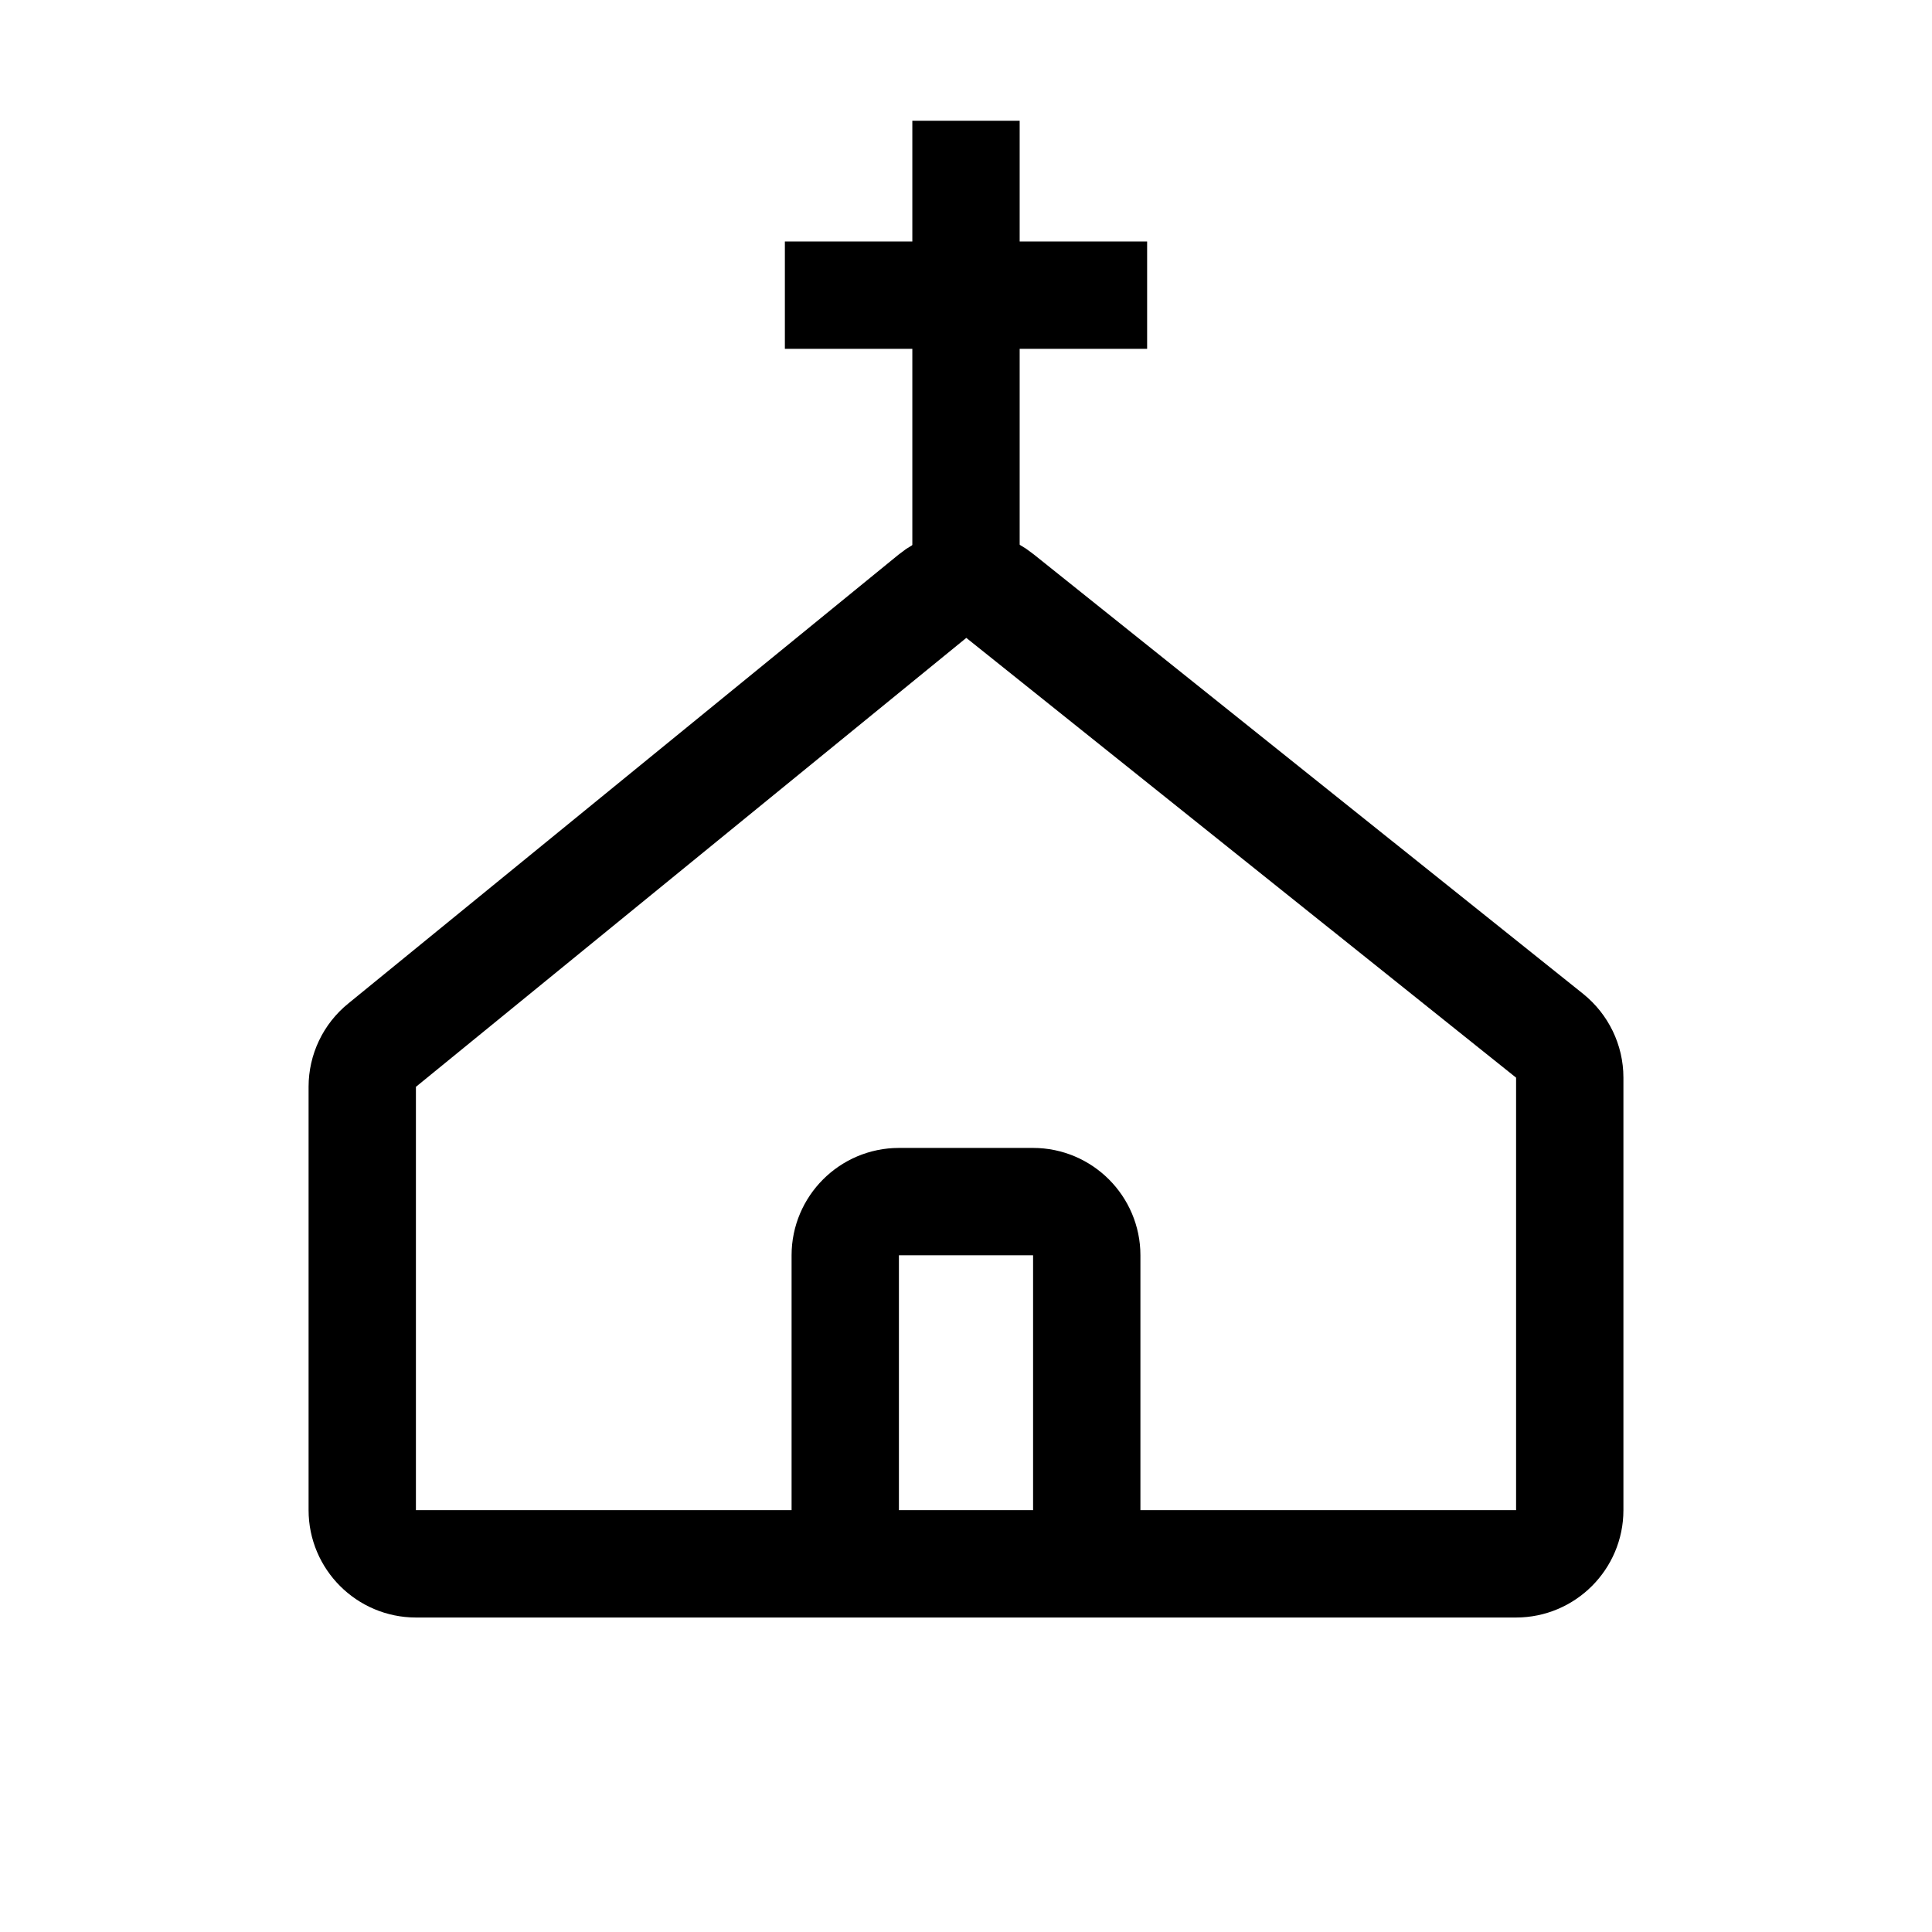
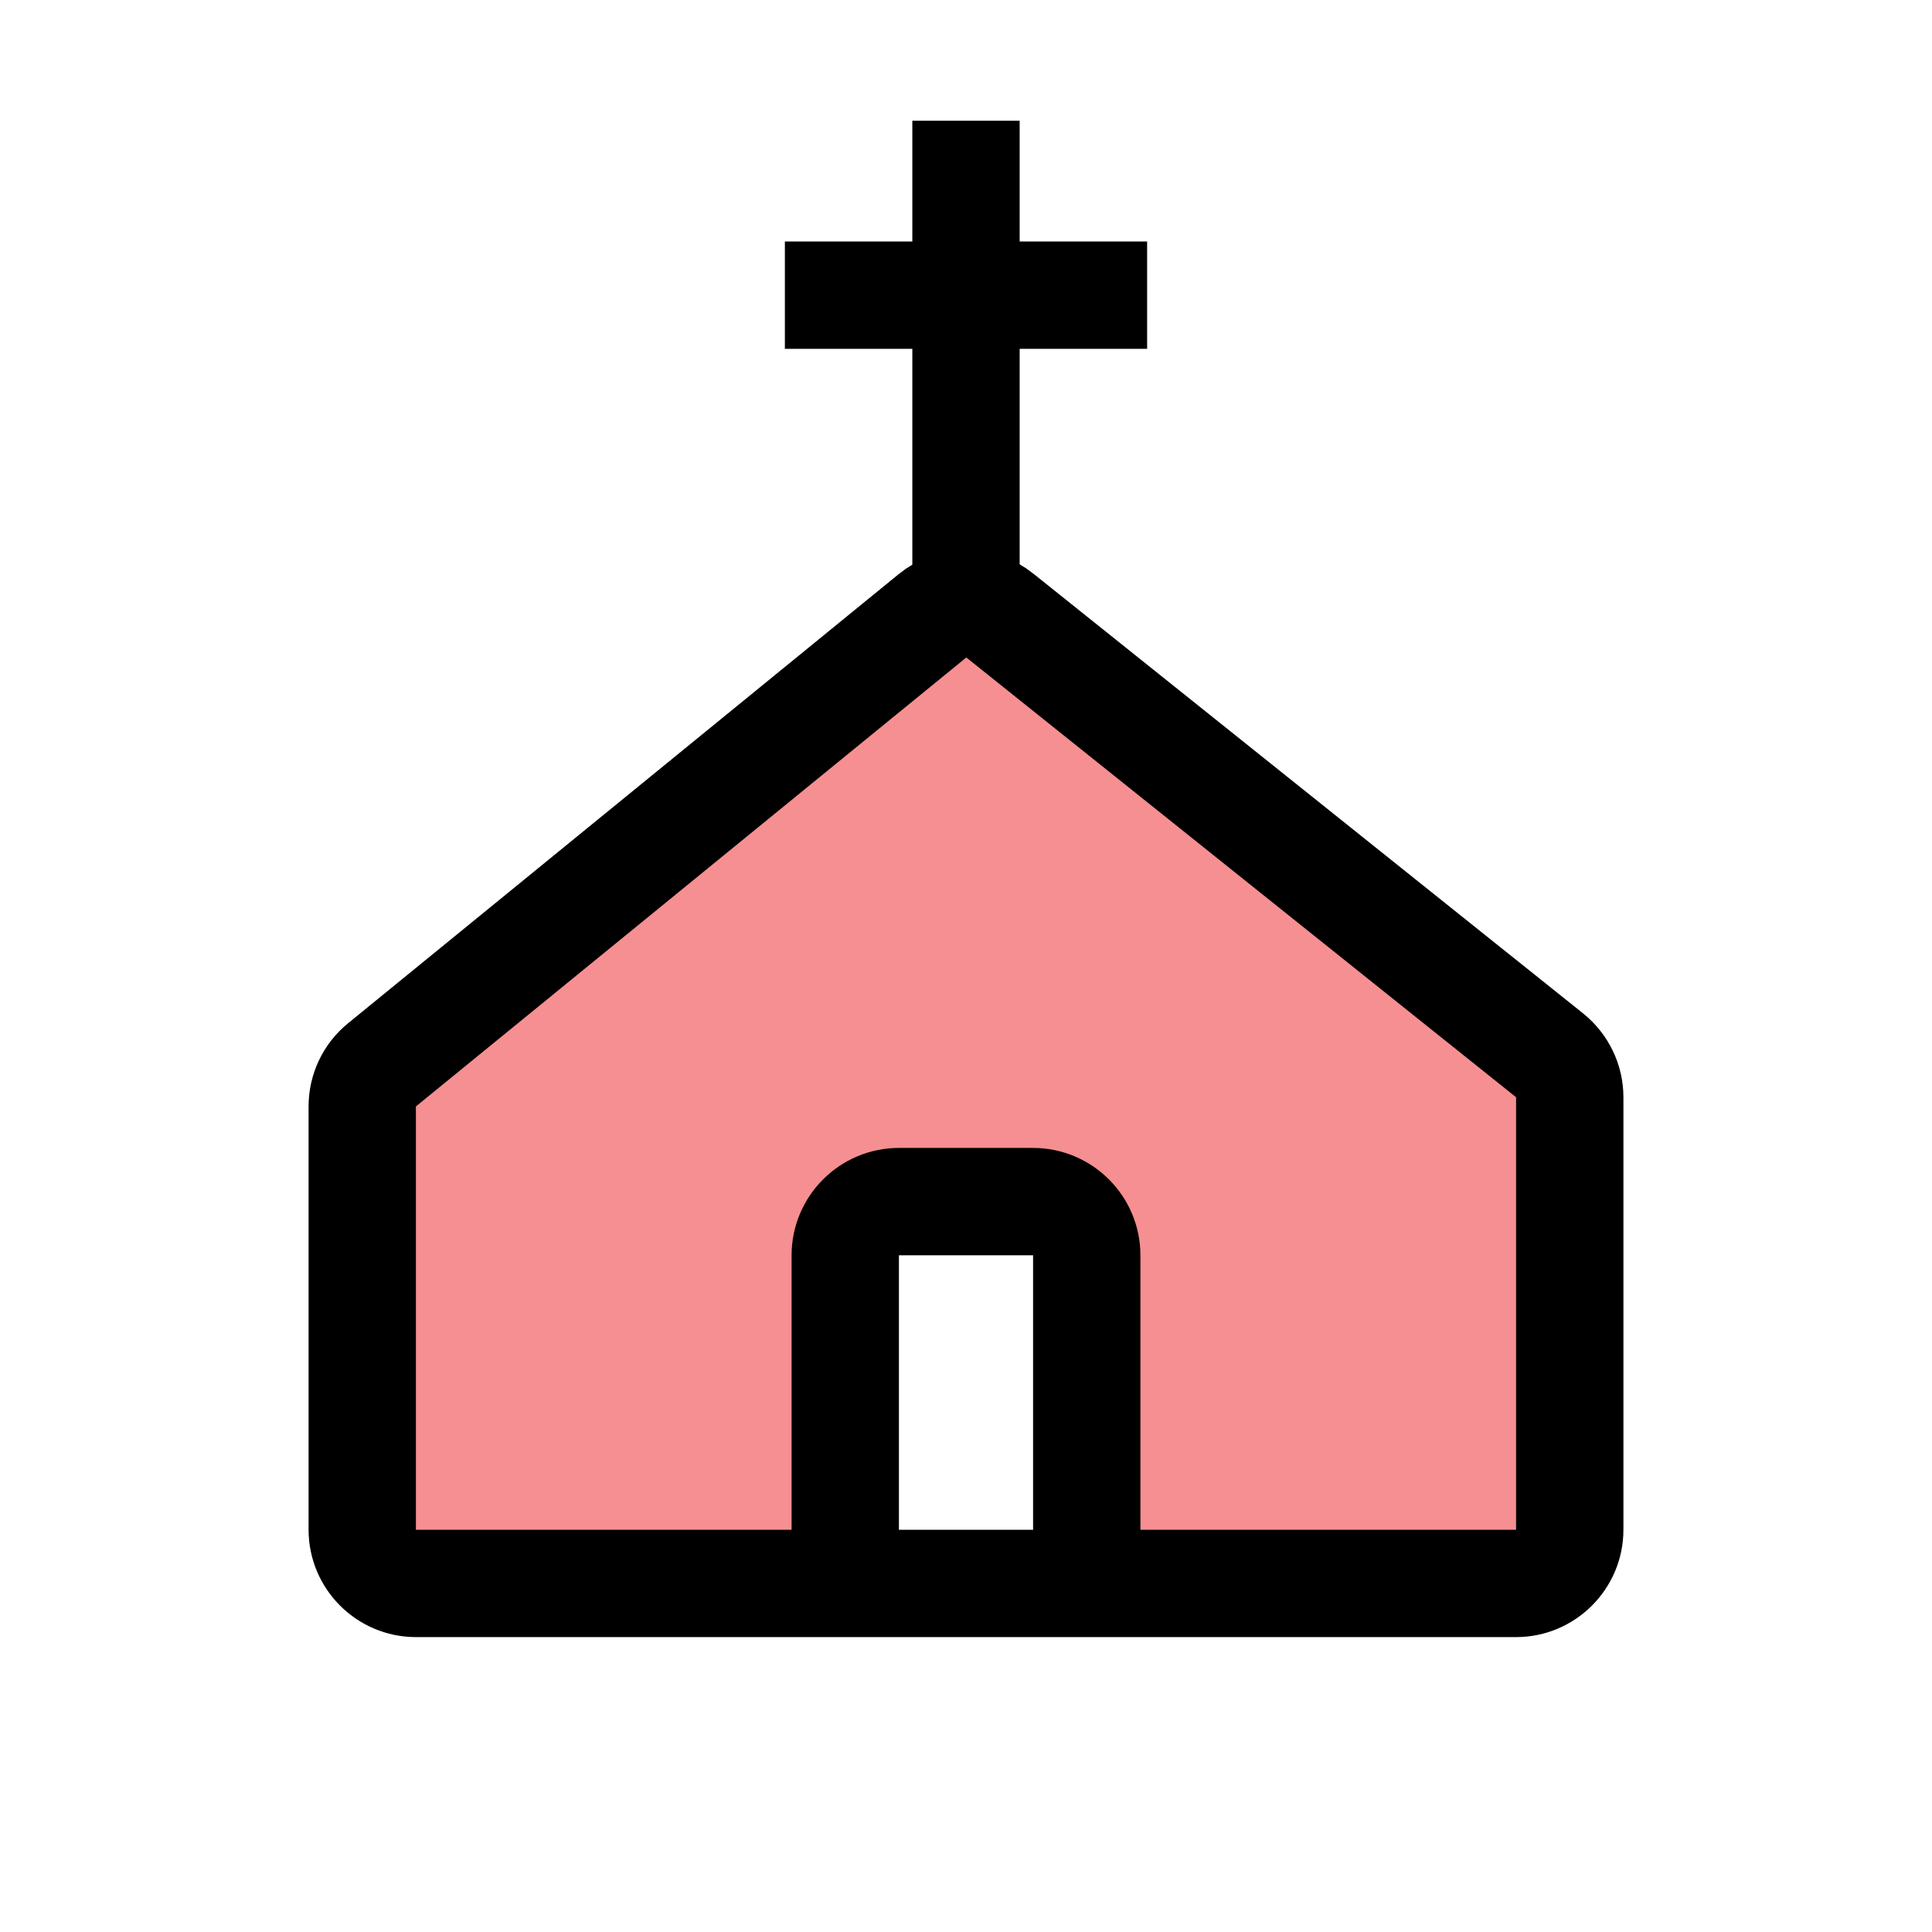
<svg xmlns="http://www.w3.org/2000/svg" id="Layer_1" data-name="Layer 1" viewBox="0 0 72 72">
+   <path d="M57.75,38.81l-20.49-16.39c-.74-.59-1.78-.58-2.51.01l-20.51,16.73c-.47.38-.74.95-.74,1.55v15.78c0,1.1.9,2,2,2h16v-11.5c0-1.1.9-2,2-2h5c1.1,0,2,.9,2,2v11.5h16c1.1,0,2-.9,2-2v-16.12c0-.61-.28-1.18-.75-1.56Z" style="fill: #ed2024; opacity: .5; stroke-width: 0px;" />
  <path d="M40.5,58.28v-11.5c0-1.1-.9-2-2-2h-5c-1.1,0-2,.9-2,2v11.5" style="fill: none; stroke: #000; stroke-miterlimit: 10; stroke-width: 4px;" />
-   <path d="M14.24,38.95l20.51-16.73c.73-.6,1.78-.6,2.51-.01l20.49,16.39c.47.38.75.95.75,1.56v16.12c0,1.1-.9,2-2,2H15.5c-1.1,0-2-.9-2-2v-15.78c0-.6.27-1.17.74-1.55Z" style="fill: none; stroke: #000; stroke-miterlimit: 10; stroke-width: 4px;" />
+   <path d="M14.24,39.68l20.51-16.73c.73-.6,1.78-.6,2.51-.01l20.49,16.39c.47.38.75.95.75,1.56v16.12c0,1.1-.9,2-2,2H15.5c-1.1,0-2-.9-2-2v-15.78c0-.6.27-1.17.74-1.55Z" style="fill: none; stroke: #000; stroke-miterlimit: 10; stroke-width: 4px;" />
  <line x1="36" y1="4.5" x2="36" y2="22.5" style="fill: none; stroke: #000; stroke-miterlimit: 10; stroke-width: 4px;" />
  <line x1="29.25" y1="11" x2="42.75" y2="11" style="fill: none; stroke: #000; stroke-miterlimit: 10; stroke-width: 4px;" />
</svg>
